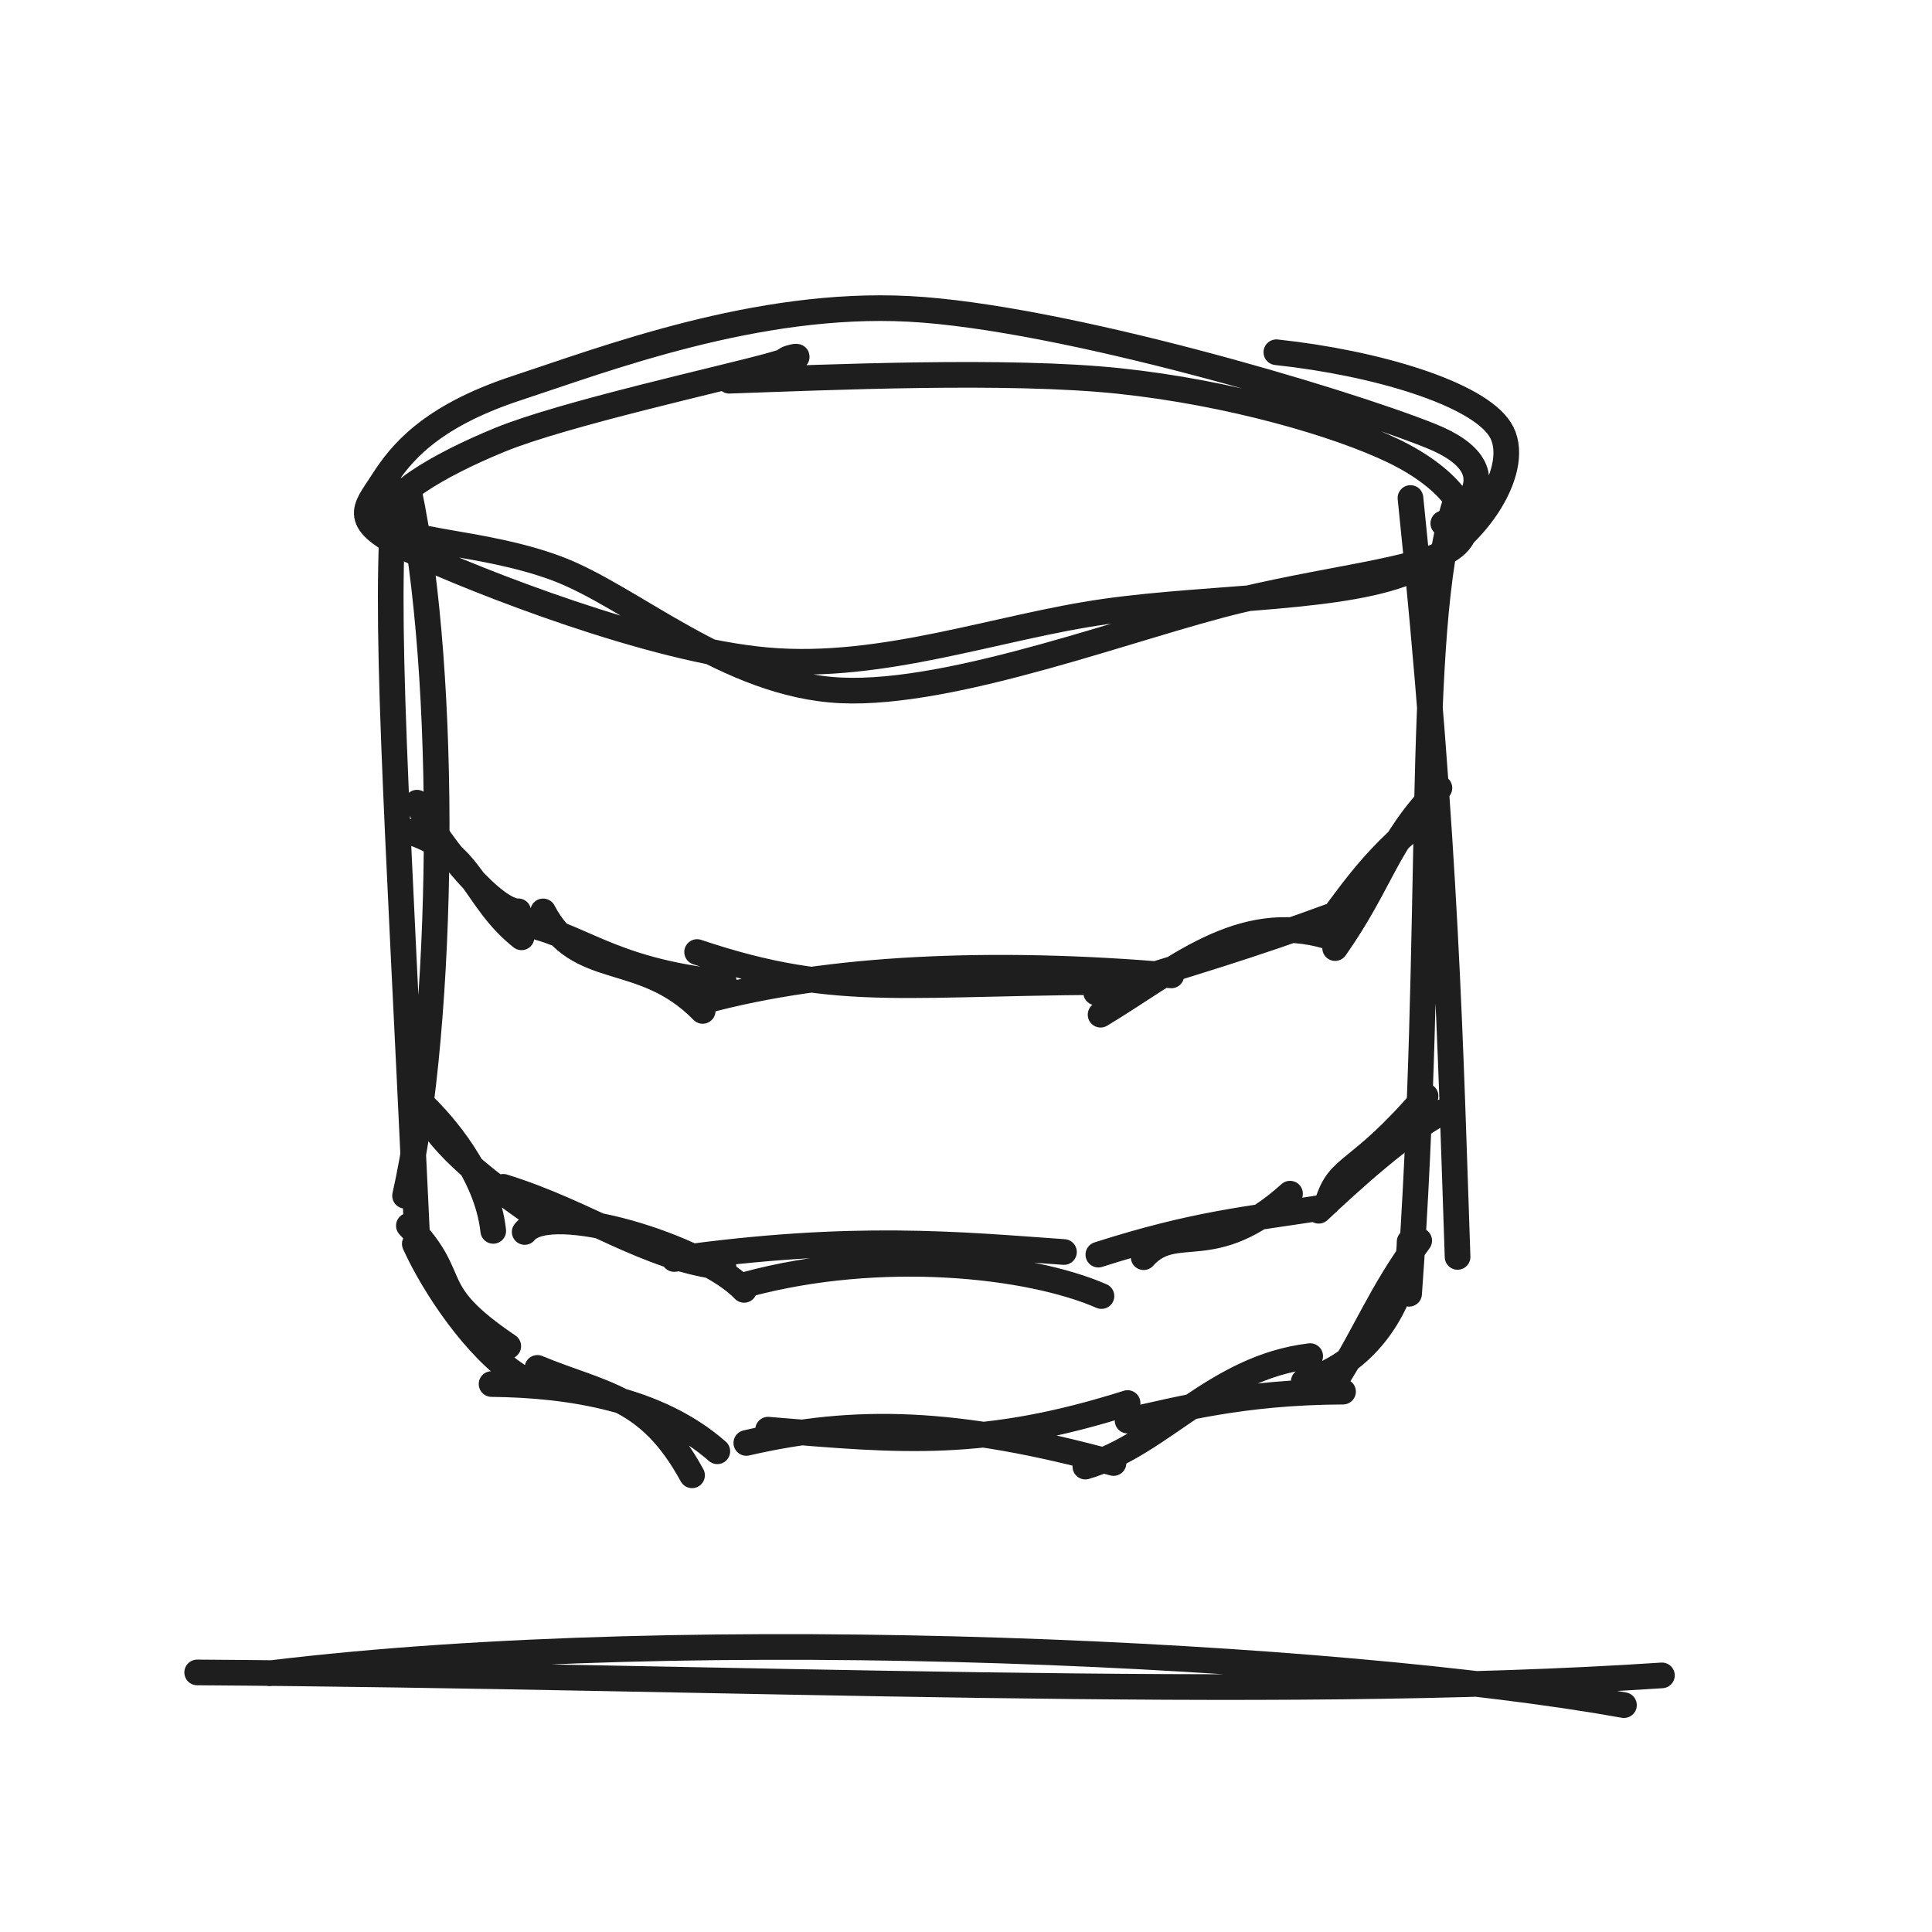
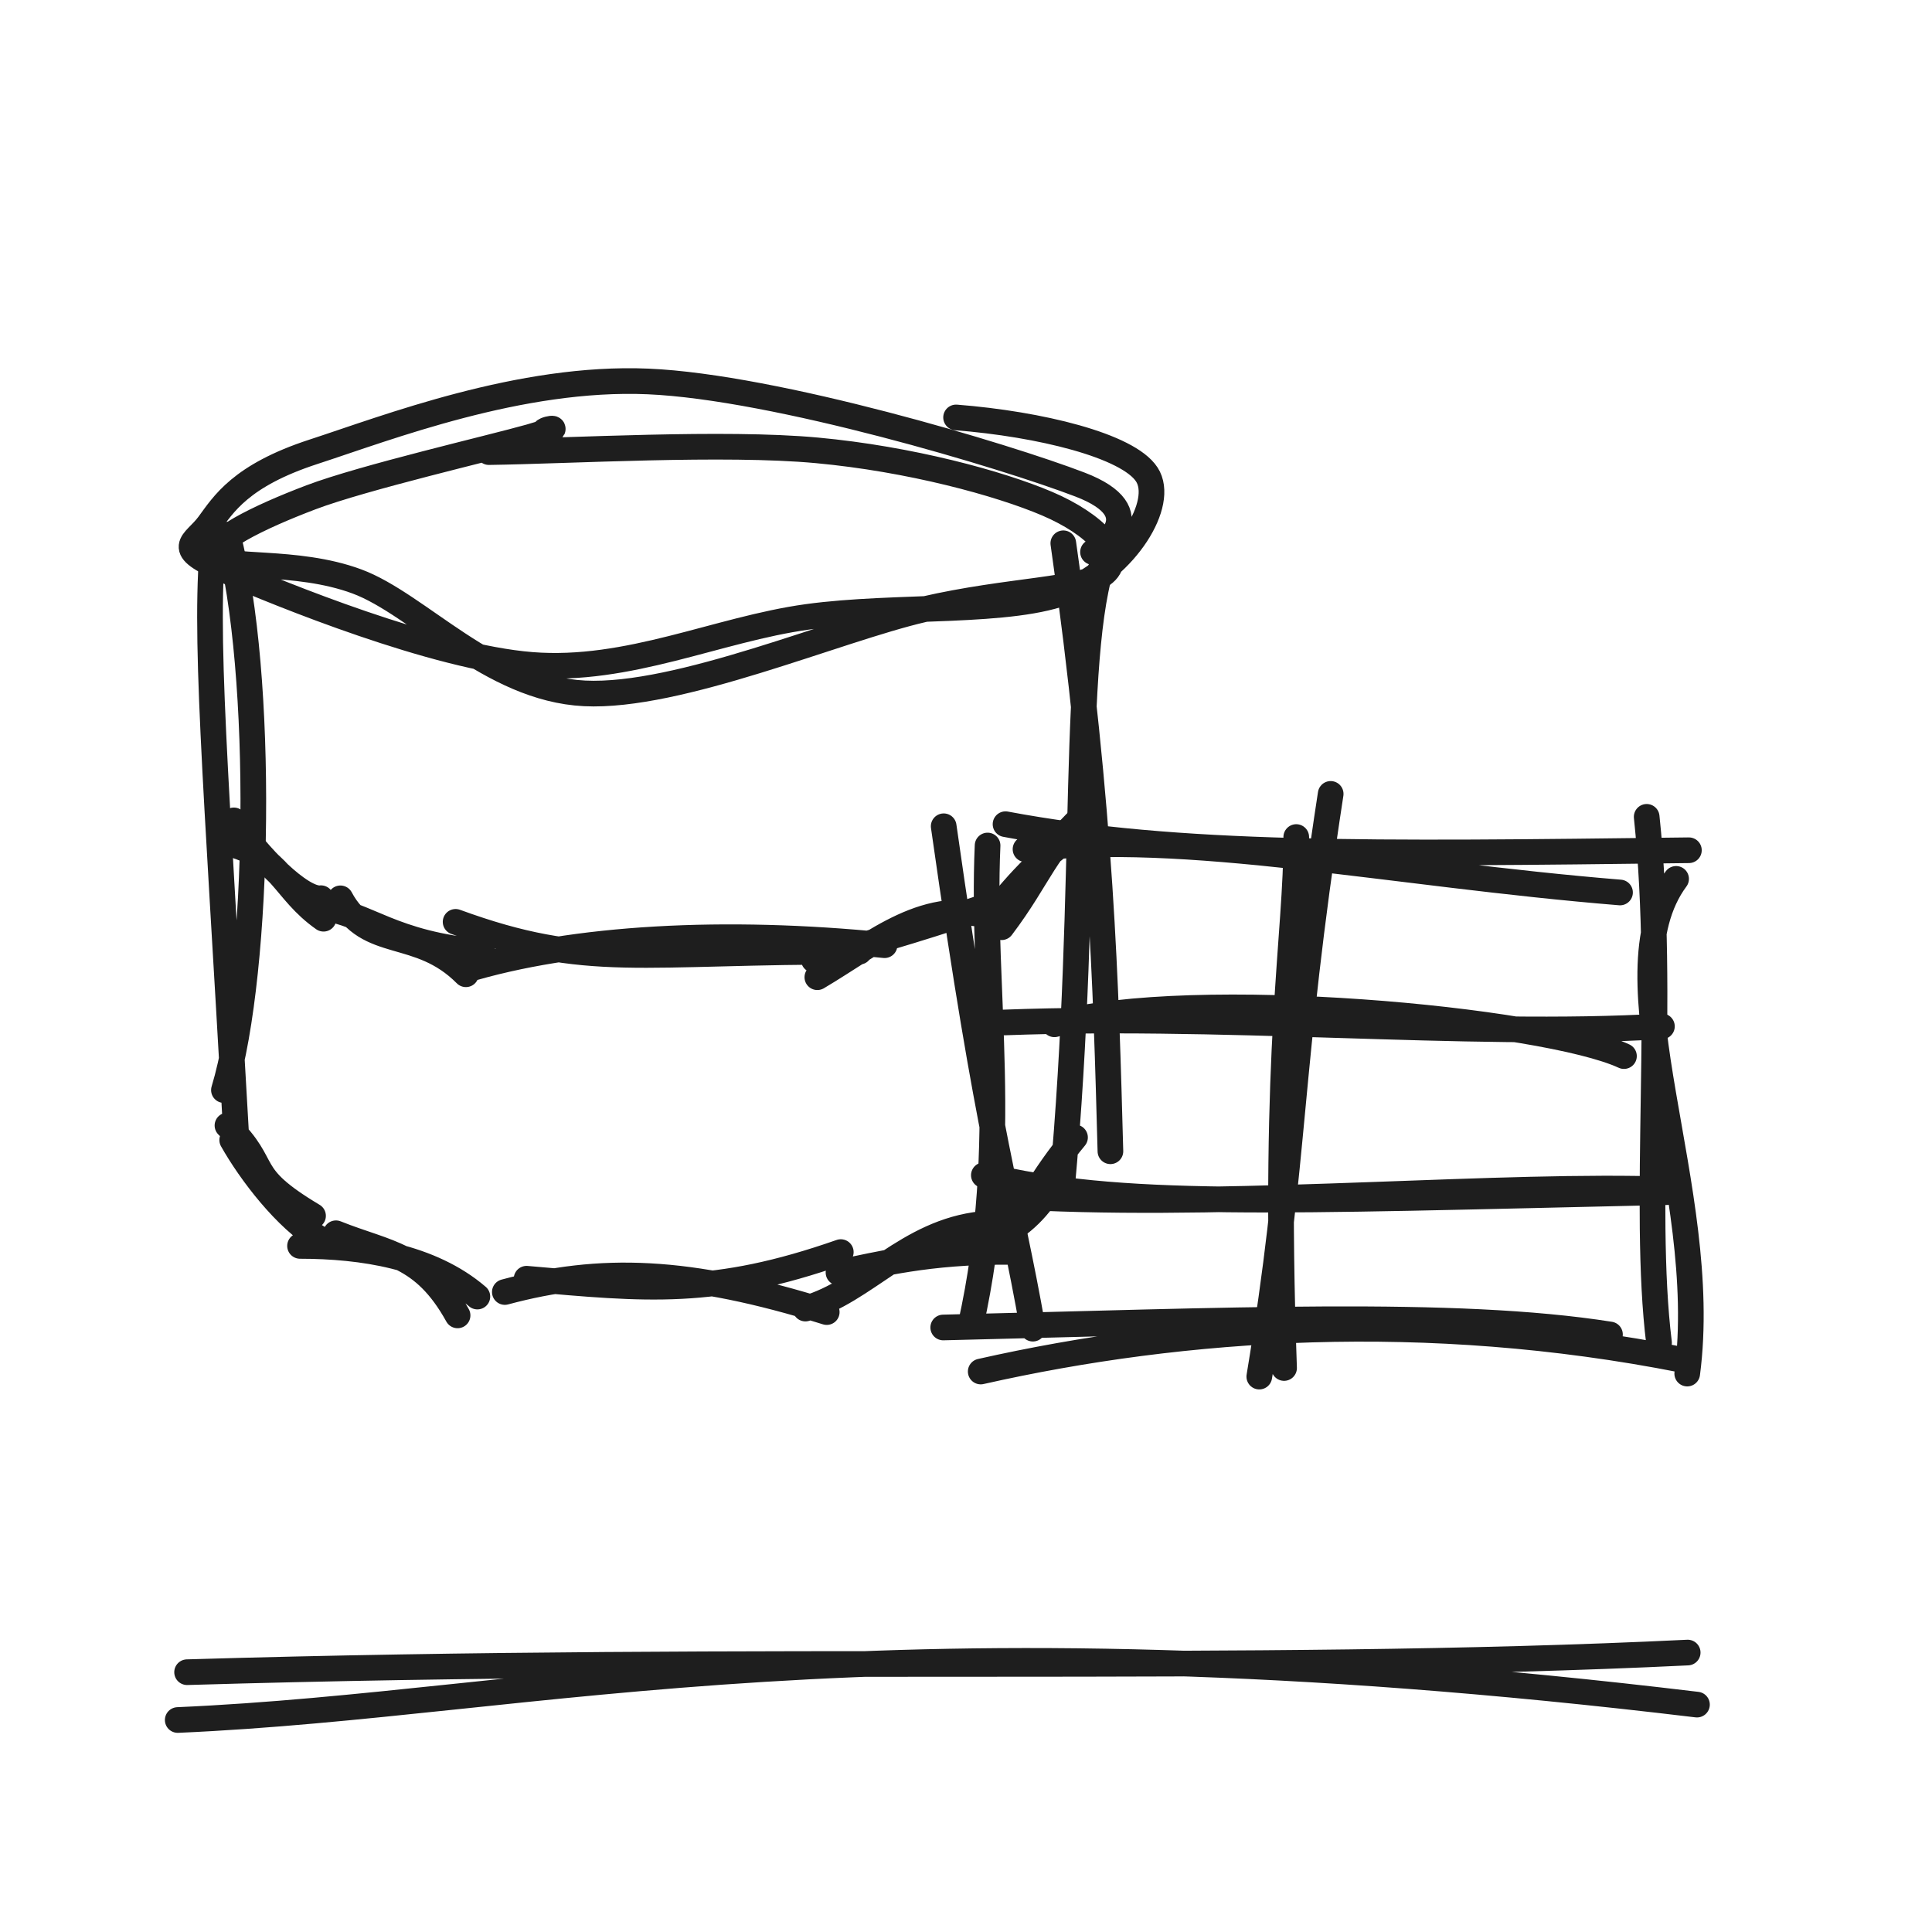
<svg xmlns="http://www.w3.org/2000/svg" width="128" height="128" viewBox="0 0 128 128" role="img">
-   <path d="M84.562 23.337 C91.144 24.04, 97.869 26.057, 99.386 28.453 C100.904 30.849, 98.028 35.7, 93.67 37.71 C89.311 39.72, 80.375 39.507, 73.238 40.514 C66.101 41.52, 58.497 44.412, 50.847 43.747 C43.196 43.082, 31.584 38.494, 27.334 36.523 C23.083 34.553, 24.194 33.726, 25.344 31.924 C26.494 30.123, 28.421 27.623, 34.234 25.713 C40.047 23.803, 50.129 19.937, 60.222 20.464 C70.314 20.992, 88.886 26.509, 94.787 28.878 C100.687 31.247, 96.25 34.442, 95.623 34.676 M48.315 25.224 C54.904 24.997, 66.824 24.465, 74.163 25.243 C81.502 26.021, 88.625 28.089, 92.349 29.891 C96.073 31.693, 98.205 34.411, 96.505 36.057 C94.804 37.703, 88.946 38.153, 82.148 39.766 C75.349 41.38, 63.257 46.09, 55.713 45.739 C48.17 45.387, 41.883 39.522, 36.885 37.659 C31.888 35.796, 26.352 35.982, 25.729 34.56 C25.107 33.138, 28.93 30.851, 33.148 29.127 C37.367 27.403, 47.897 25.091, 51.041 24.218 C54.184 23.345, 52.152 23.626, 52.009 23.888" stroke="#1e1e1e" stroke-width="1.7" fill="none" stroke-linecap="round" stroke-linejoin="round" />
-   <path d="M27.072 32.421 C29.723 44.811, 29.446 67.71, 26.836 79.221 M26.168 32.417 C25.419 40.748, 26.249 52.169, 27.658 82.386 M27.088 81.204 C30.615 84.873, 28.053 85.378, 33.674 89.186 M27.482 82.41 C28.784 85.276, 31.552 89.352, 34.267 91.116 M35.607 90.626 C39.976 92.444, 42.957 92.454, 45.85 97.743 M32.567 91.696 C37.829 91.753, 43.592 92.693, 47.524 96.151 M50.887 94.719 C59.825 95.473, 65.211 95.954, 74.705 92.954 M49.446 95.599 C56.673 93.931, 63.328 94.079, 73.774 96.929 M71.907 97.166 C76.994 95.67, 80.477 90.594, 86.803 89.846 M74.706 94.119 C78.108 93.386, 82.27 92.231, 88.98 92.199 M86.377 91.527 C91.035 90.269, 93.338 85.594, 93.391 82.269 M88.477 91.492 C90.534 88.278, 91.412 85.755, 94.026 82.195 M93.356 85.716 C95.132 61.445, 93.707 41.835, 96.388 33.395 M96.568 83.274 C96.099 69.723, 95.824 55.844, 93.447 32.994" stroke="#1e1e1e" stroke-width="1.7" fill="none" stroke-linecap="round" stroke-linejoin="round" />
-   <path d="M27.086 55.094 C31.387 56.453, 31.342 59.544, 34.552 62.1 M27.626 53.179 C29.329 56.377, 32.814 60.428, 34.334 60.376 M35.983 60.383 C38.341 64.905, 42.525 62.862, 46.554 66.976 M34.286 61.118 C38.447 61.82, 40.164 64.278, 47.975 65.1 M46.711 66.309 C54.842 64.102, 65.789 63.6, 77.605 64.622 M46.185 63.075 C55.783 66.296, 59.913 65.011, 75.935 65.053 M72.916 67.226 C77.871 64.251, 82.134 60.302, 87.978 62.039 M72.619 65.754 C78.824 63.828, 82.79 62.687, 88.483 60.581 M88.456 62.813 C91.601 58.333, 91.788 55.874, 95.366 52.207 M87.565 61.663 C88.791 60.376, 90.616 56.973, 94.592 54.043" stroke="#1e1e1e" stroke-width="1.7" fill="none" stroke-linecap="round" stroke-linejoin="round" />
-   <path d="M27.962 73.129 C29.325 74.426, 32.265 77.739, 32.679 81.549 M27.307 72.309 C28.71 75.27, 30.753 77.214, 34.938 80.164 M34.762 81.622 C36.461 79.5, 46.631 82.626, 49.298 85.458 M33.343 78.63 C38.94 80.357, 42.815 83.362, 47.938 83.972 M44.665 83.412 C56.54 81.741, 63.578 82.463, 70.491 82.949 M49.468 85.097 C58.367 82.698, 68.199 83.782, 72.975 85.867 M75.769 83.292 C77.941 80.877, 80.295 83.751, 85.468 79.084 M72.768 83.123 C79.19 81.072, 82.564 80.792, 87.585 80.012 M87.955 79.678 C88.752 77.086, 89.943 77.886, 94.447 72.614 M87.368 80.216 C89.309 78.378, 93.1 74.918, 95.578 73.67" stroke="#1e1e1e" stroke-width="1.7" fill="none" stroke-linecap="round" stroke-linejoin="round" />
-   <path d="M17.858 110.863 C46.328 107.4, 88.861 109.601, 107.592 112.969 M13.063 110.803 C48.181 111.038, 84.067 112.738, 110.107 110.999" stroke="#1e1e1e" stroke-width="1.7" fill="none" stroke-linecap="round" stroke-linejoin="round" />
+   <path d="M63.342 27.656 C68.908 28.094, 74.728 29.521, 75.977 31.433 C77.226 33.344, 74.586 37.552, 70.836 39.126 C67.085 40.699, 59.412 40.052, 53.475 40.872 C47.539 41.693, 41.634 44.563, 35.214 44.051 C28.794 43.539, 18.522 39.351, 14.957 37.8 C11.393 36.249, 12.857 36.057, 13.827 34.746 C14.796 33.434, 15.925 31.509, 20.776 29.93 C25.627 28.351, 34.469 24.91, 42.932 25.272 C51.394 25.635, 66.637 30.219, 71.551 32.103 C76.465 33.987, 72.945 36.354, 72.415 36.575 M32.39 29.953 C37.812 29.877, 47.956 29.268, 54.12 29.837 C60.285 30.407, 66.204 32.017, 69.379 33.371 C72.553 34.726, 74.534 36.796, 73.166 37.963 C71.798 39.131, 66.912 39.048, 61.173 40.377 C55.433 41.706, 44.982 46.247, 38.728 45.938 C32.474 45.629, 27.729 40.036, 23.649 38.523 C19.569 37.009, 14.754 37.784, 14.247 36.855 C13.739 35.925, 17.126 34.265, 20.604 32.948 C24.082 31.63, 32.541 29.676, 35.116 28.947 C37.691 28.218, 36.222 28.348, 36.052 28.573" stroke="#1e1e1e" stroke-width="1.7" fill="none" stroke-linecap="round" stroke-linejoin="round" />
+   <path d="M15.072 35.421 C17.525 44.573, 17.248 64.234, 14.836 72.221 M14.168 35.417 C13.465 41.704, 14.295 51.08, 15.658 75.386 M15.07 74.566 C17.977 77.412, 16.022 77.731, 20.74 80.552 M15.384 75.529 C16.585 77.663, 18.951 80.77, 21.213 82.093 M22.258 81.707 C25.694 83.087, 28.041 83.05, 30.316 87.148 M19.878 82.545 C24.012 82.549, 28.536 83.245, 31.627 85.901 M34.887 84.719 C42.865 85.419, 47.29 85.899, 55.705 82.954 M33.446 85.599 C39.783 83.9, 45.548 84.047, 54.774 86.929 M53.361 86.696 C57.356 85.558, 60.092 81.615, 65.063 81.096 M55.553 84.31 C58.226 83.774, 61.496 82.908, 66.768 82.939 M64.704 82.421 C68.529 81.525, 70.476 77.895, 70.716 75.417 M66.381 82.393 C68.154 79.949, 68.985 78.057, 71.223 75.357 M70.356 78.716 C72.243 58.184, 70.818 42.312, 73.388 36.395 M73.568 76.274 C73.268 65.289, 72.993 53.977, 70.447 35.994" stroke="#1e1e1e" stroke-width="1.7" fill="none" stroke-linecap="round" stroke-linejoin="round" />
+   <path d="M15.068 55.863 C18.631 56.742, 18.765 58.996, 21.435 60.868 M15.494 54.353 C17.022 56.672, 19.958 59.664, 21.264 59.508 M22.553 59.517 C24.411 63.012, 27.7 61.365, 30.868 64.548 M21.224 60.093 C24.493 60.61, 25.846 62.504, 31.98 63.078 M30.711 64.309 C38.013 62.07, 48.131 61.569, 58.605 62.622 M30.185 61.075 C38.991 64.292, 42.328 63.008, 56.935 63.053 M54.151 64.743 C58.042 62.447, 61.389 59.388, 65.983 60.814 M53.919 63.59 C58.786 62.118, 61.902 61.261, 66.378 59.672 M66.36 61.431 C68.942 58.018, 69.2 56.198, 72.289 53.585 M65.657 60.523 C66.724 59.623, 68.269 57.054, 71.678 55.034" stroke="#1e1e1e" stroke-width="1.7" fill="none" stroke-linecap="round" stroke-linejoin="round" />
+   <path d="M67.943 56.262 C78.403 54.945, 92.234 57.901, 107.331 59.129 M66.619 54.605 C78.077 56.749, 90.832 56.59, 111.894 56.331 M111.046 58.228 C106.179 64.789, 113.393 78.747, 111.783 91.003 M109.097 54.118 C110.353 65.998, 108.793 79.971, 109.915 88.962 M106.665 88.412 C96.377 86.787, 81.252 87.508, 62.491 87.949 M111.468 90.097 C94.494 86.745, 78.451 87.83, 64.975 90.867 M68.43 88.027 C66.793 78.705, 65.583 76.299, 62.522 54.742 M64.308 87.796 C67.019 75.589, 64.997 65.684, 65.43 56.017" stroke="#1e1e1e" stroke-width="1.7" fill="none" stroke-linecap="round" stroke-linejoin="round" />
+   <path d="M69.858 67.863 C79.07 65.335, 102.345 67.536, 107.592 69.969 M65.063 67.803 C80.736 67.07, 97.176 68.77, 110.107 67.999" stroke="#1e1e1e" stroke-width="1.7" fill="none" stroke-linecap="round" stroke-linejoin="round" />
+   <path d="M69.009 79.366 C82.867 79.961, 99.504 78.419, 110.609 78.811 M65.183 77.861 C74.176 80.052, 84.081 79.575, 110.439 78.982" stroke="#1e1e1e" stroke-width="1.7" fill="none" stroke-linecap="round" stroke-linejoin="round" />
+   <path d="M88.161 52.598 C85.301 71.24, 85.894 76.365, 83.431 91.203 M85.88 55.456 C85.911 62.046, 84.32 69.268, 85.073 90.634" stroke="#1e1e1e" stroke-width="1.7" fill="none" stroke-linecap="round" stroke-linejoin="round" />
+   <path d="M11.775 113.955 C35.868 112.902, 57.619 106.349, 112.429 112.935 M12.395 110.787 C50.928 109.642, 82.618 110.905, 111.814 109.486" stroke="#1e1e1e" stroke-width="1.7" fill="none" stroke-linecap="round" stroke-linejoin="round" />
</svg>
